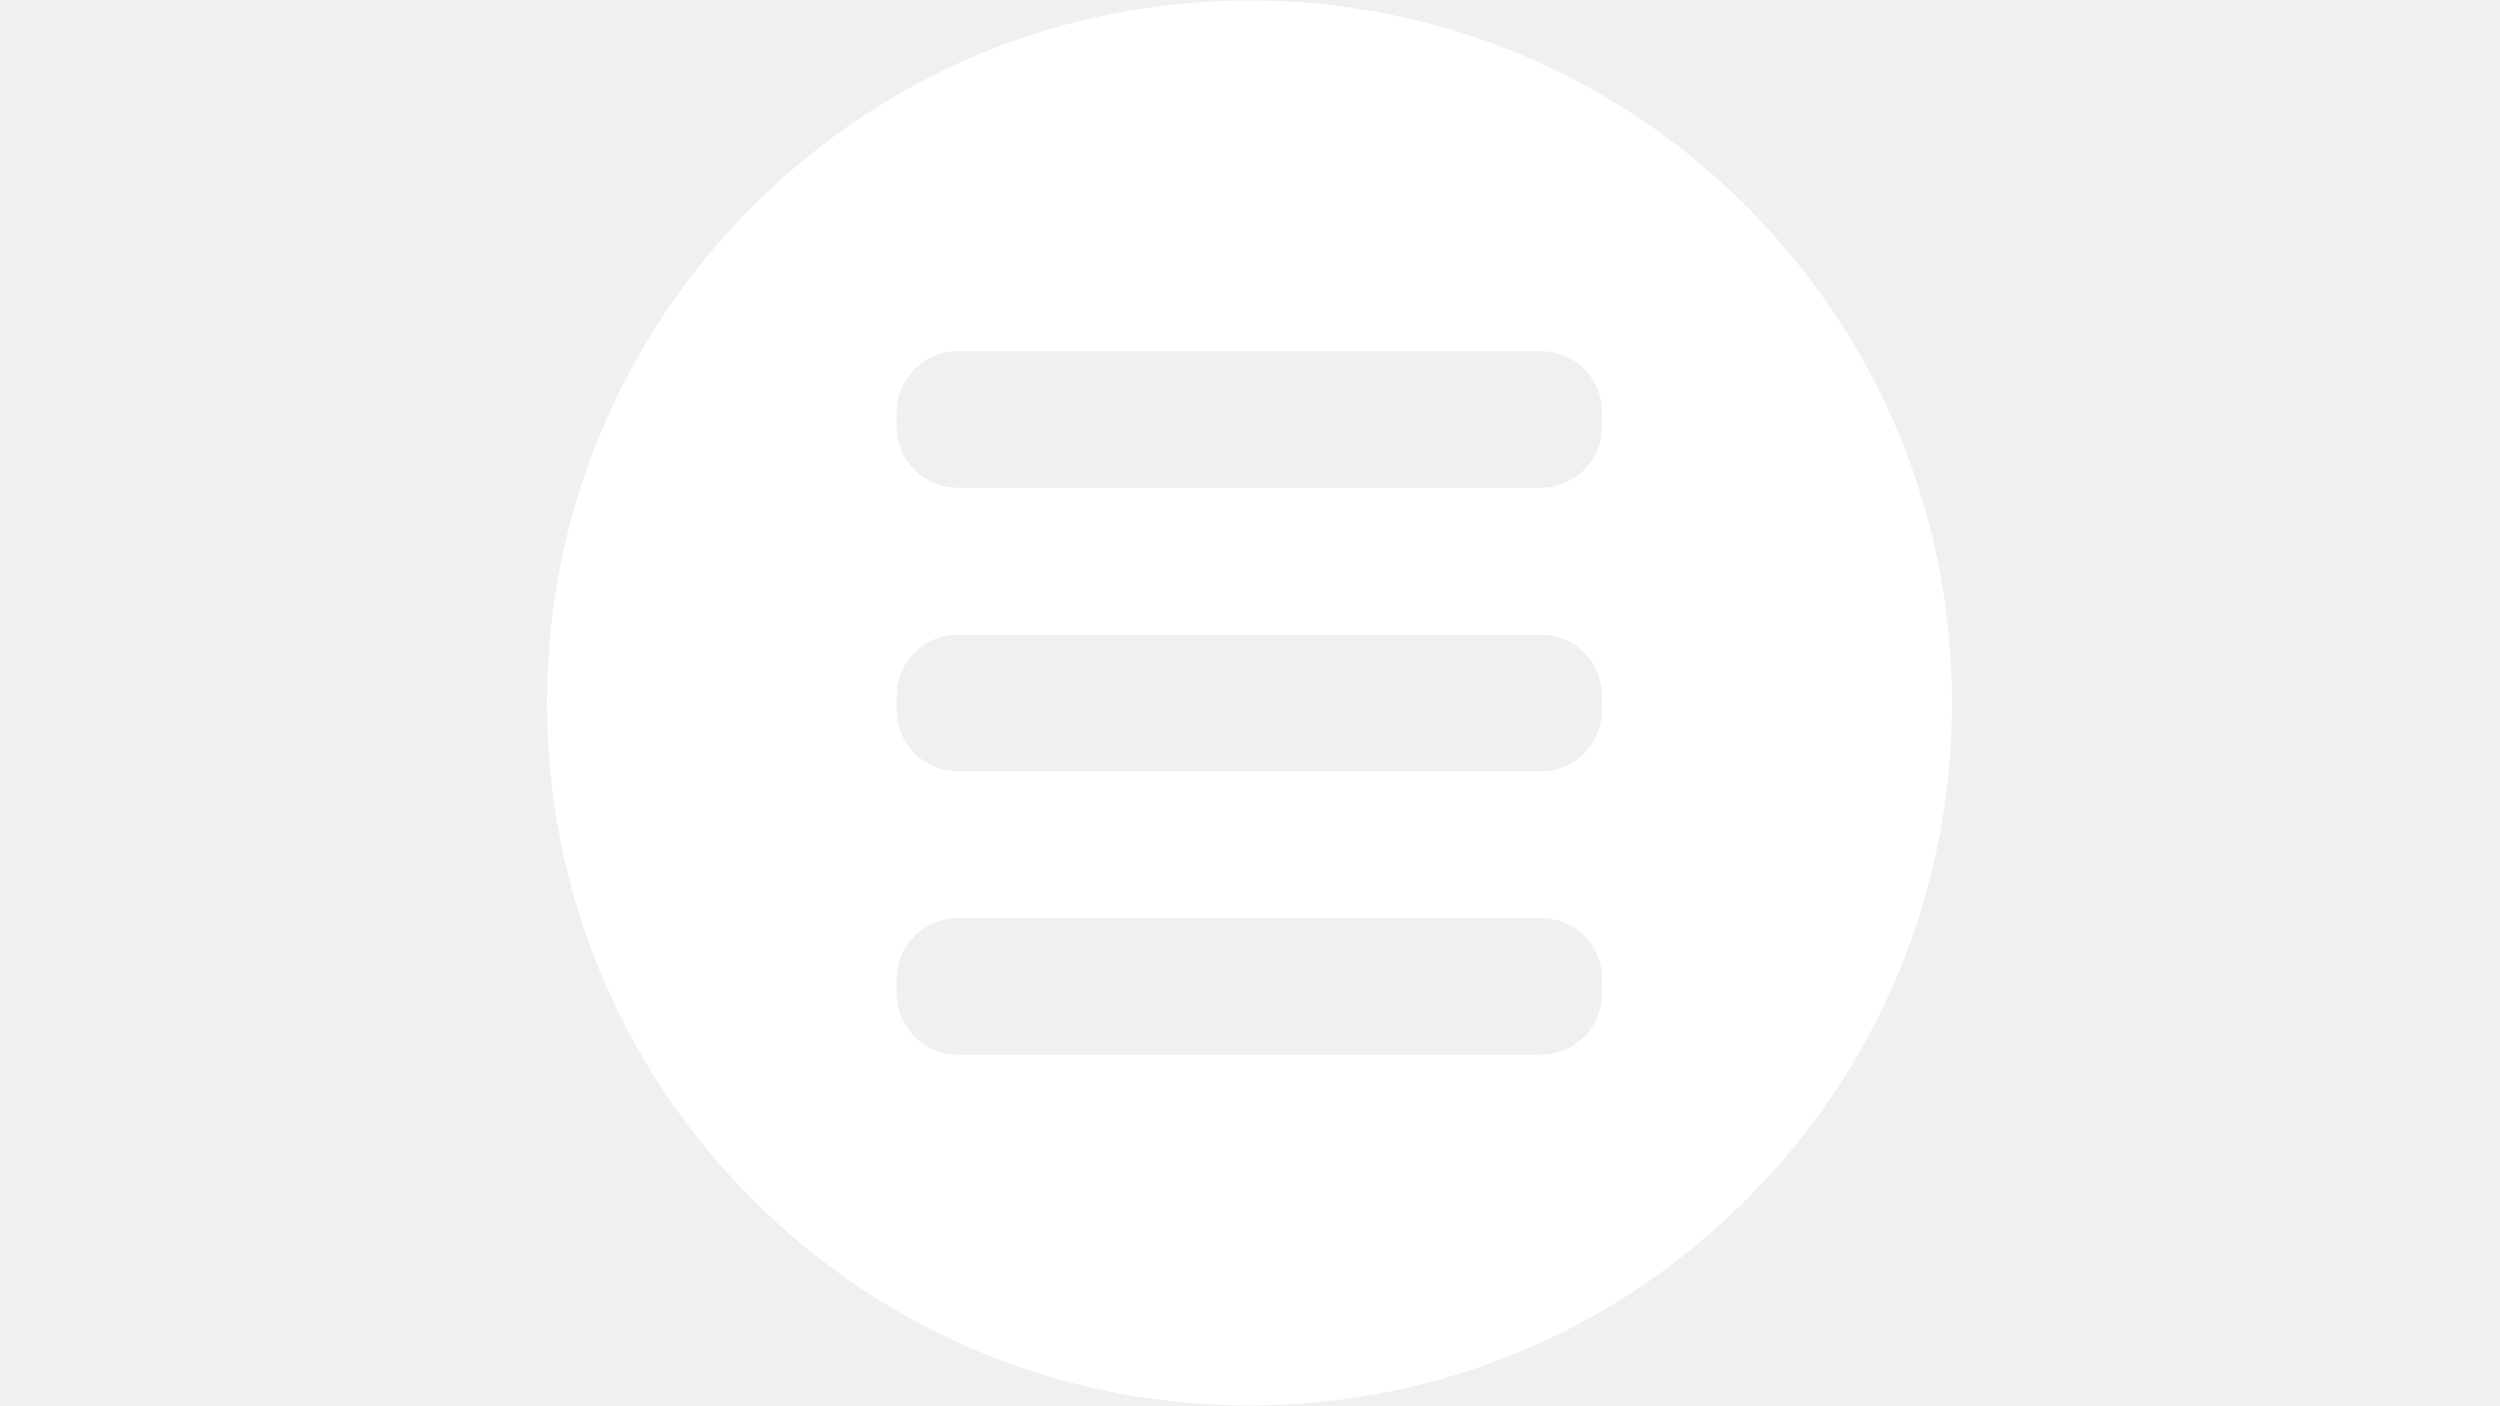
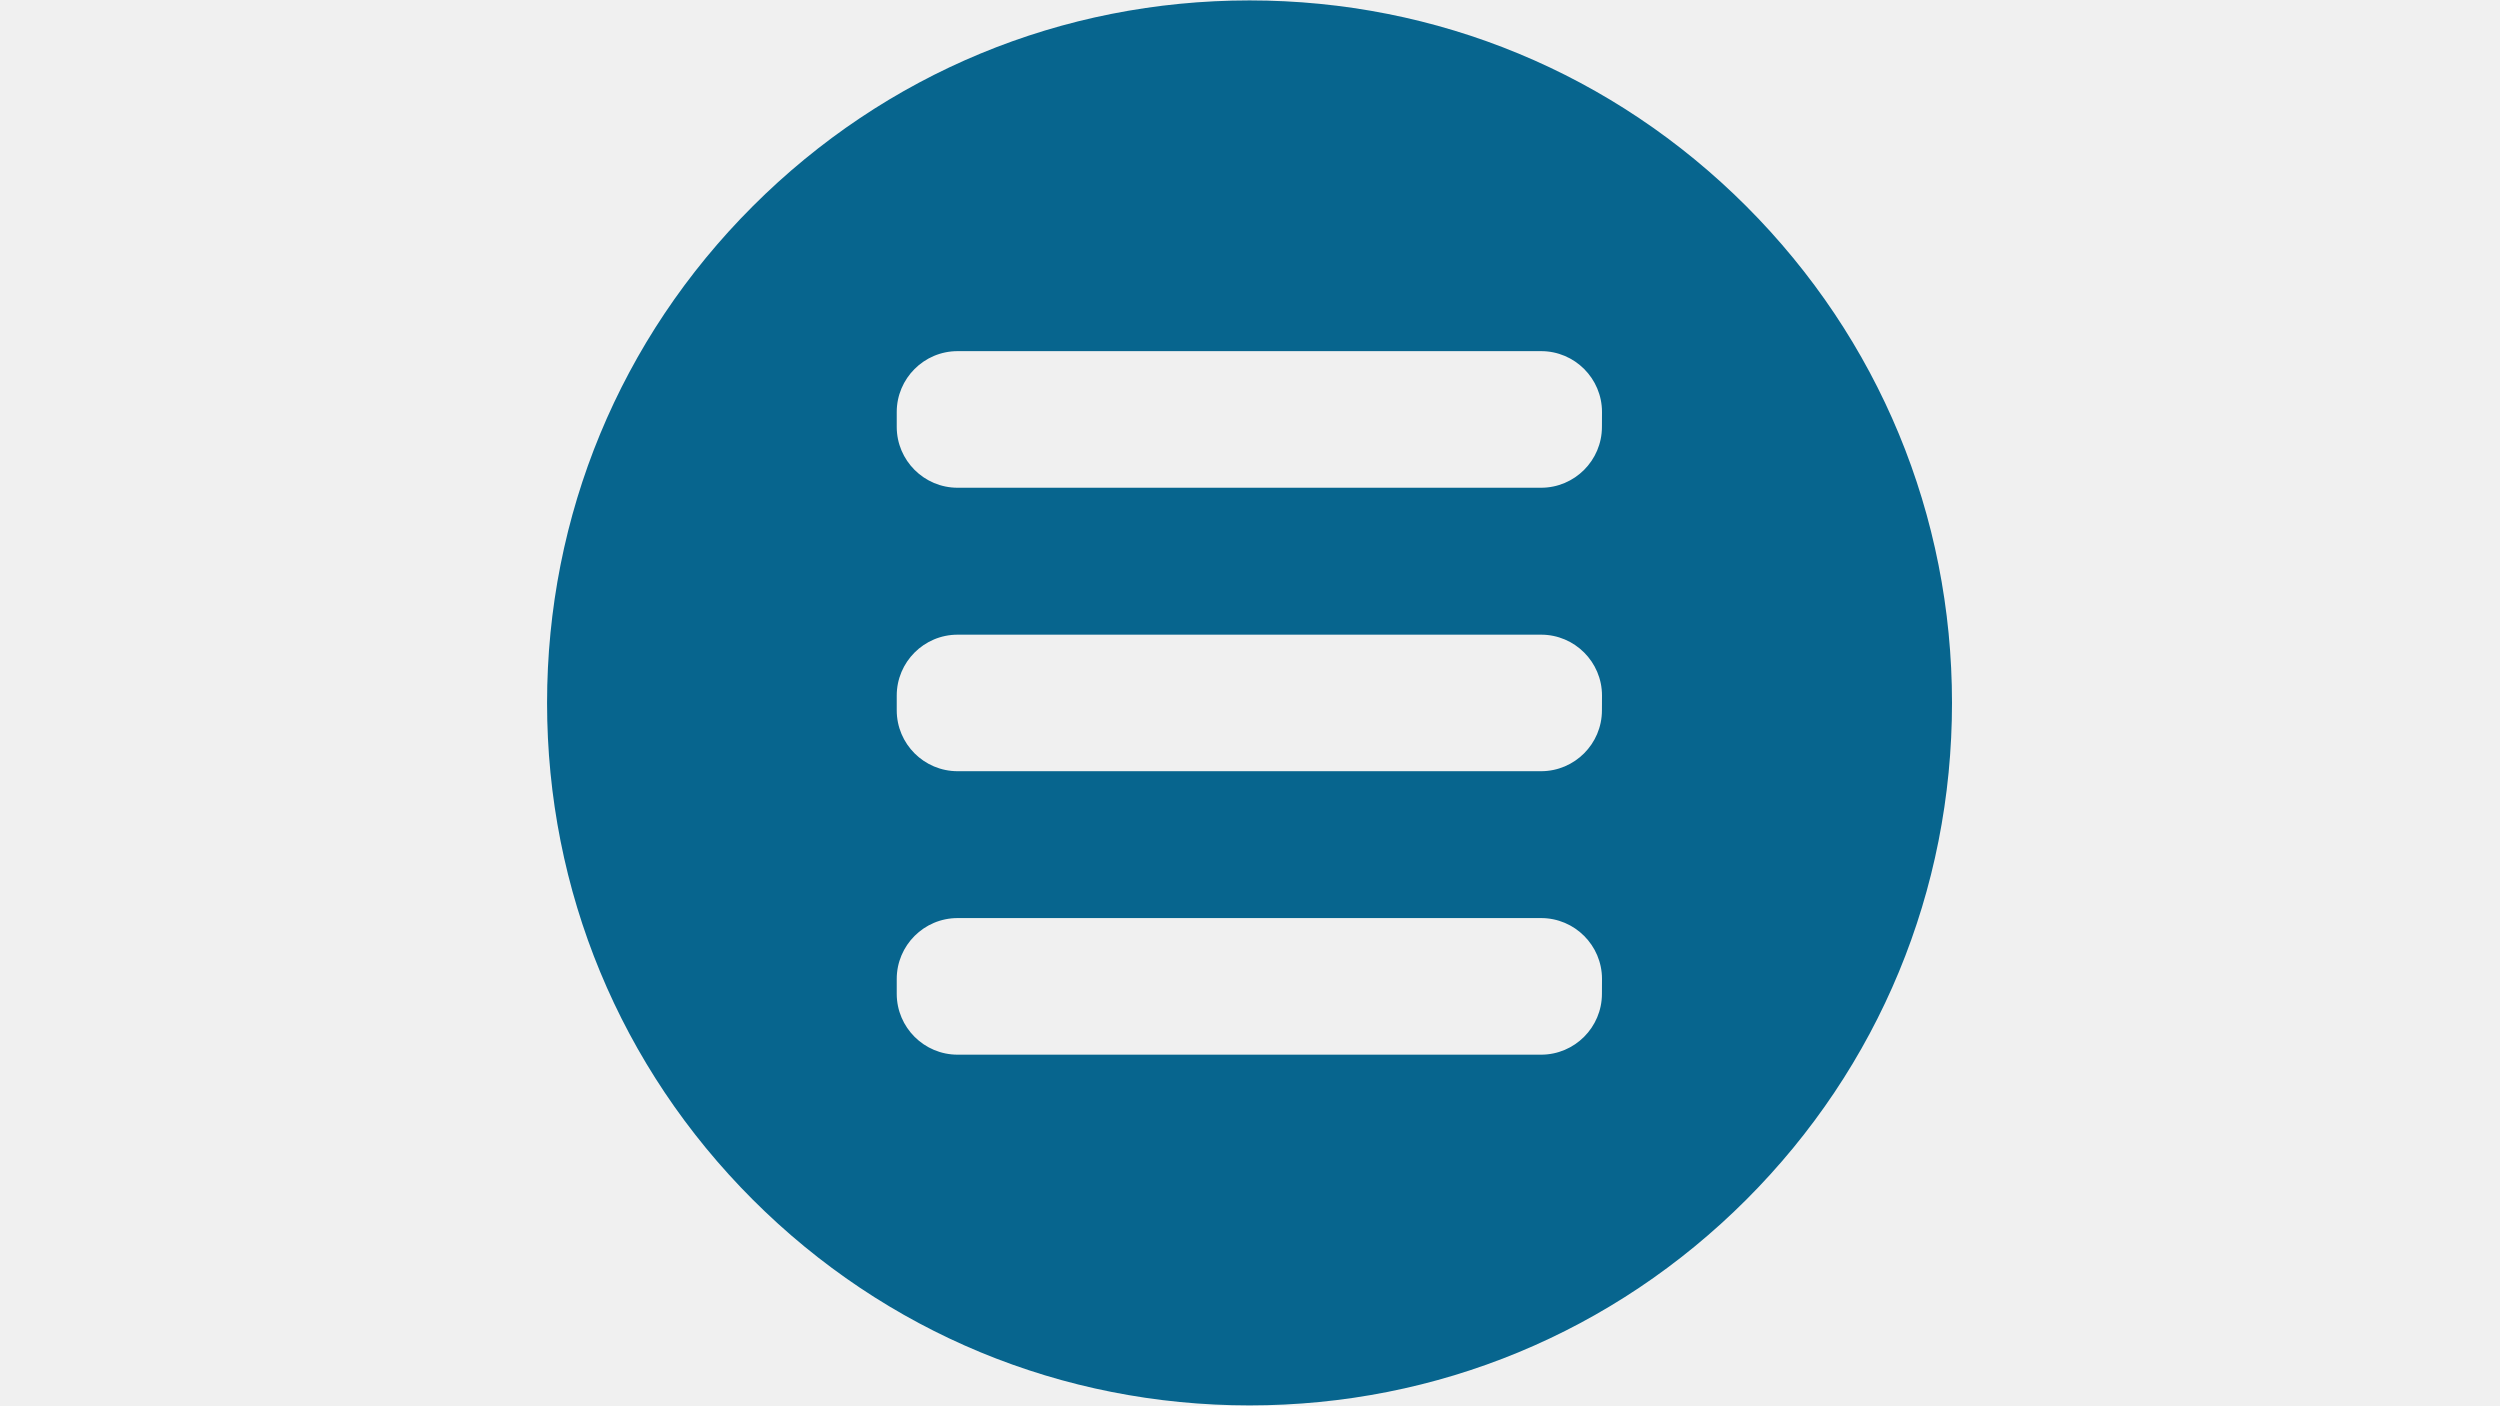
<svg xmlns="http://www.w3.org/2000/svg" width="50" zoomAndPan="magnify" viewBox="0 0 37.5 21.083" height="28.111" preserveAspectRatio="xMidYMid meet" version="1.0">
  <defs>
-     <clipPath id="8a26805087">
+     <clipPath id="5287a15ccf">
      <path d="M8.204 0.005h21.073v21.073H8.204Zm0 0" clip-rule="nonzero" />
    </clipPath>
  </defs>
-   <g clip-path="url(#8a26805087)">
-     <path fill="#ffffff" d="M26.194 3.093C24.204 1.103 21.558 0.007 18.743 0.007S13.283 1.103 11.292 3.093s-3.086 4.636 -3.086 7.451 1.096 5.461 3.086 7.451 4.636 3.086 7.451 3.086 5.461 -1.096 7.451 -3.086 3.086 -4.636 3.086 -7.451 -1.096 -5.46 -3.086 -7.451M24.029 14.907a0.914 0.914 0 0 1 -0.913 0.913H14.364a0.914 0.914 0 0 1 -0.913 -0.913v-0.223a0.914 0.914 0 0 1 0.913 -0.913h8.753a0.914 0.914 0 0 1 0.913 0.913Zm0 -4.252a0.914 0.914 0 0 1 -0.913 0.913H14.364a0.914 0.914 0 0 1 -0.913 -0.913v-0.222a0.914 0.914 0 0 1 0.913 -0.913h8.753a0.914 0.914 0 0 1 0.913 0.913Zm0 -4.252a0.914 0.914 0 0 1 -0.913 0.913H14.364a0.914 0.914 0 0 1 -0.913 -0.913v-0.222a0.914 0.914 0 0 1 0.913 -0.913h8.753a0.914 0.914 0 0 1 0.913 0.913Zm0 0" fill-opacity="1" fill-rule="nonzero" />
+   <g clip-path="url(#5287a15ccf)">
+     <path fill="#07658e" d="M26.194 3.093C24.204 1.103 21.558 0.006 18.743 0.006S13.283 1.102 11.292 3.093c-1.991 1.99 -3.086 4.636 -3.086 7.451 0 2.815 1.096 5.461 3.086 7.451s4.636 3.086 7.451 3.086c2.815 0 5.461 -1.096 7.451 -3.086s3.086 -4.636 3.086 -7.451 -1.096 -5.46 -3.086 -7.451m-2.165 11.814c0 0.503 -0.409 0.913 -0.913 0.913H14.364c-0.503 0 -0.913 -0.409 -0.913 -0.913v-0.223c0 -0.503 0.409 -0.913 0.913 -0.913h8.753c0.503 0 0.913 0.409 0.913 0.913Zm0 -4.252c0 0.503 -0.409 0.913 -0.913 0.913H14.364c-0.503 0 -0.913 -0.409 -0.913 -0.913v-0.222c0 -0.503 0.409 -0.913 0.913 -0.913h8.753c0.503 0 0.913 0.409 0.913 0.913Zm0 -4.252c0 0.503 -0.409 0.913 -0.913 0.913H14.364c-0.503 0 -0.913 -0.409 -0.913 -0.913v-0.223c0 -0.503 0.409 -0.913 0.913 -0.913h8.753c0.503 0 0.913 0.409 0.913 0.913Zm0 0" fill-opacity="1" fill-rule="nonzero" />
  </g>
</svg>
